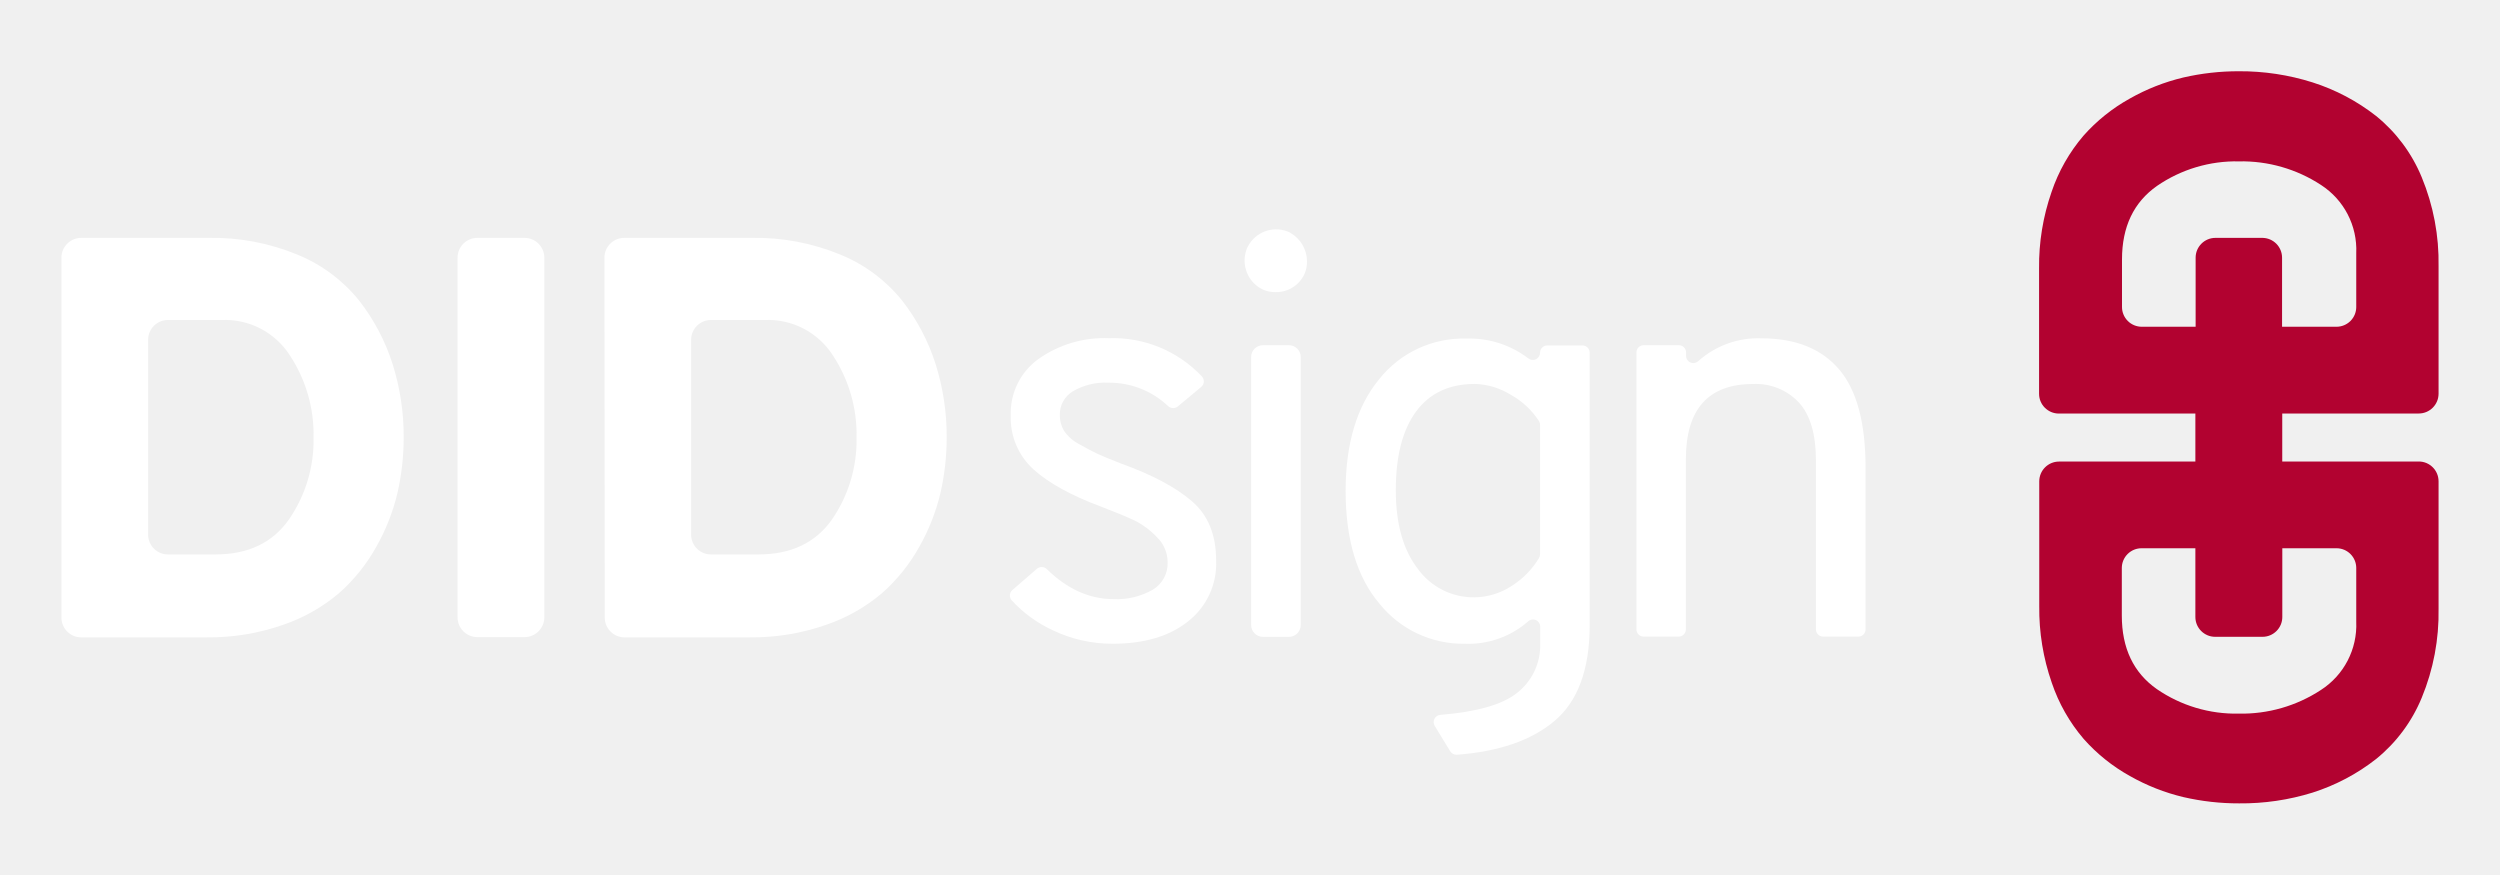
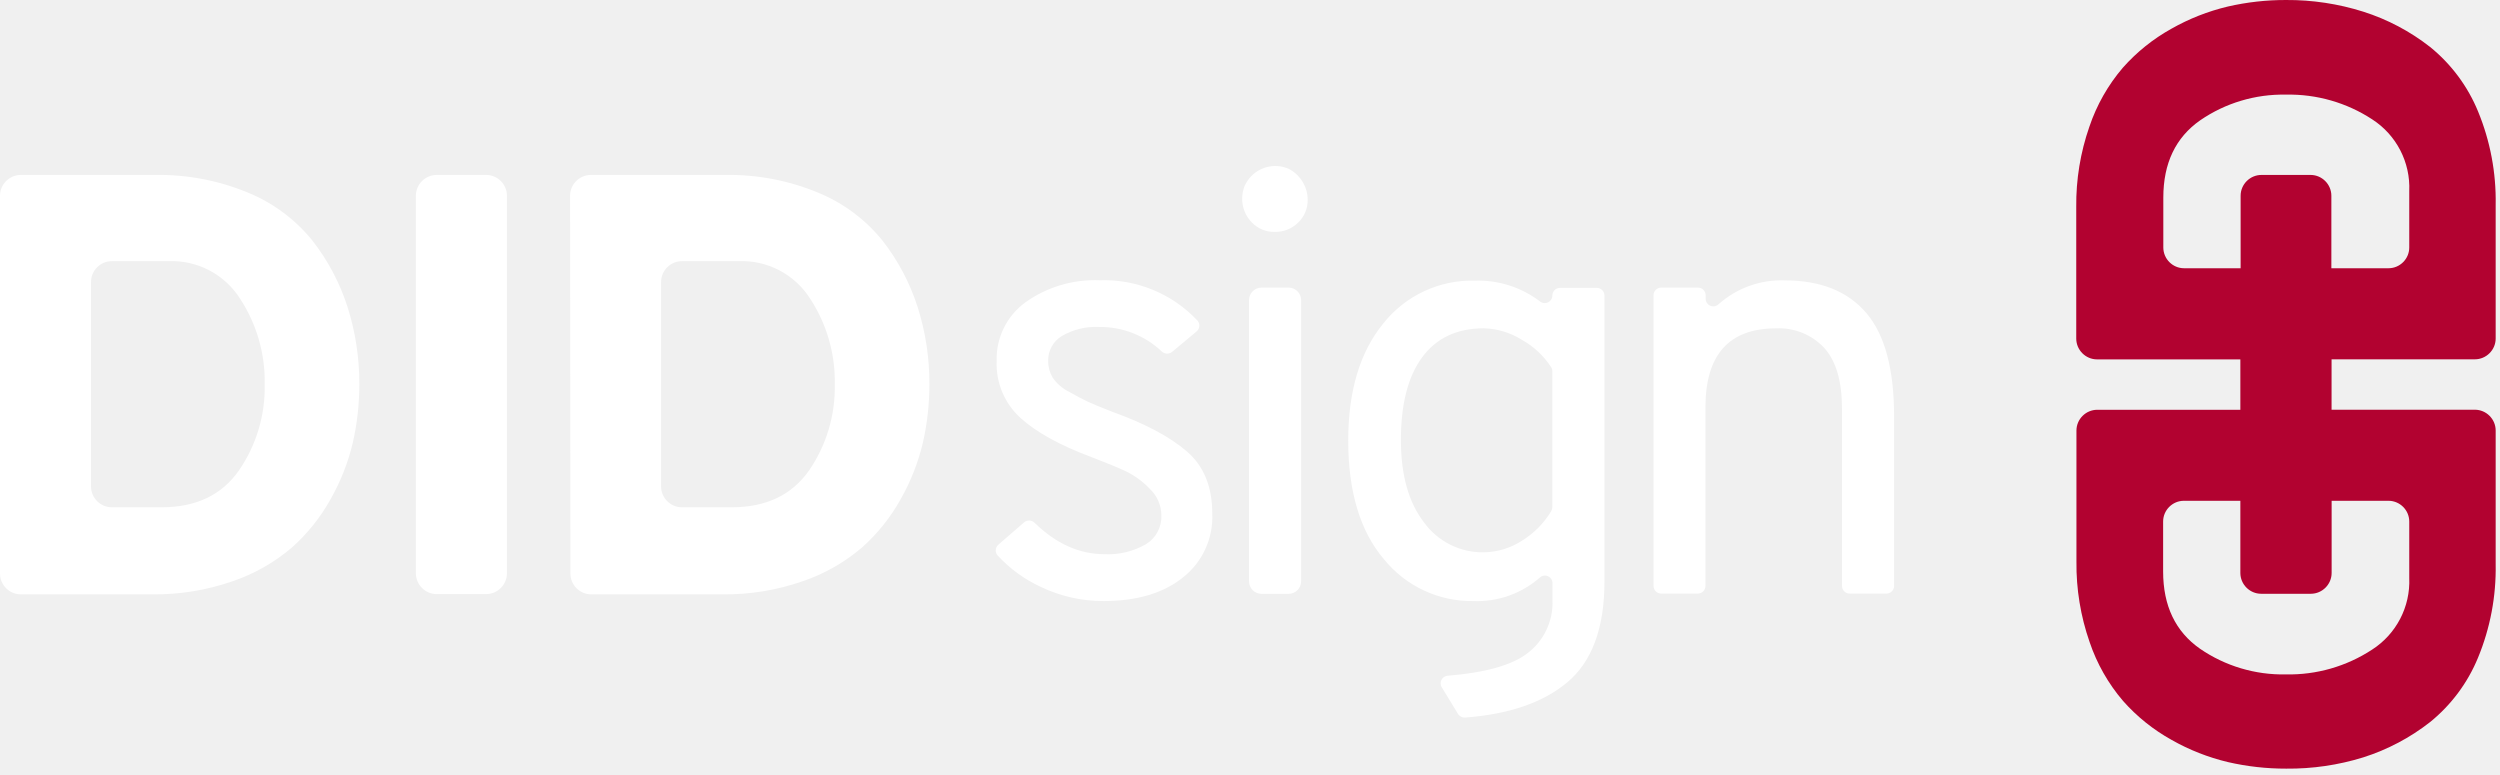
- <svg xmlns="http://www.w3.org/2000/svg" id="af5251e9-3f4c-4f63-aefd-4c1ccc1bd120" data-name="Ebene 1" viewBox="0 0 400 140">
-   <defs>
-     <style>.bc209191-53da-410f-8990-daa14241e867{fill:#fff;}.fe0698e5-1633-4064-8250-1617c1891332{fill:#b20230;}</style>
-   </defs>
-   <path class="bc209191-53da-410f-8990-daa14241e867" d="M178,103a22,22,0,0,1-9.54-2.15,20.62,20.62,0,0,1-6.6-4.81,1.16,1.16,0,0,1,.14-1.65L165.91,91a1.18,1.18,0,0,1,1.59.07q4.89,4.78,10.65,4.79a11.61,11.61,0,0,0,6.3-1.51,4.9,4.9,0,0,0,2.37-4.42,5.57,5.57,0,0,0-1.73-4,12.71,12.71,0,0,0-3.56-2.65q-1.83-.87-5.39-2.23c-4.74-1.77-8.34-3.75-10.77-5.94a11.11,11.11,0,0,1-3.65-8.67,10.67,10.67,0,0,1,4.43-9,18.23,18.23,0,0,1,11.27-3.33,19.52,19.52,0,0,1,14.89,6.13,1.15,1.15,0,0,1-.12,1.67l-3.74,3.12a1.19,1.19,0,0,1-1.56-.06,13.66,13.66,0,0,0-9.56-3.74,10.26,10.26,0,0,0-5.66,1.37,4.32,4.32,0,0,0-2.1,3.83,4.82,4.82,0,0,0,.68,2.51,6.56,6.56,0,0,0,2.47,2.15c1.18.67,2.13,1.17,2.83,1.5s2,.87,3.88,1.6q7.38,2.66,11.27,6t3.88,9.5a11.7,11.7,0,0,1-4.48,9.72Q185.63,103,178,103Z" />
-   <path class="bc209191-53da-410f-8990-daa14241e867" d="M207.66,45.33a4.93,4.93,0,0,1-3.56,1.41,4.69,4.69,0,0,1-3.51-1.46A5.16,5.16,0,0,1,199.42,40a2.15,2.15,0,0,1,.24-.56A5.09,5.09,0,0,1,205.91,37a2,2,0,0,1,.57.27,5.28,5.28,0,0,1,2.64,4.57A4.69,4.69,0,0,1,207.66,45.33ZM200.18,100V57.13a1.9,1.9,0,0,1,1.9-1.9h4.14a1.9,1.9,0,0,1,1.9,1.9V100a1.9,1.9,0,0,1-1.9,1.9h-4.14A1.9,1.9,0,0,1,200.18,100Z" />
-   <path class="bc209191-53da-410f-8990-daa14241e867" d="M232,120.15l-2.44-4a1.16,1.16,0,0,1,.9-1.77c5.72-.47,9.76-1.6,12.09-3.38a9.62,9.62,0,0,0,3.88-8.08v-2.67a1.15,1.15,0,0,0-1.94-.82A14.5,14.5,0,0,1,234.37,103a17.16,17.16,0,0,1-13.64-6.39q-5.43-6.39-5.43-18.07,0-11.31,5.34-17.84a17.22,17.22,0,0,1,14-6.53,15.54,15.54,0,0,1,9.9,3.18,1.16,1.16,0,0,0,1.87-.92h0a1.16,1.16,0,0,1,1.16-1.16h5.61a1.16,1.16,0,0,1,1.17,1.16V100q0,10.68-5.71,15.42-5.51,4.59-15.57,5.34A1.19,1.19,0,0,1,232,120.15Zm4-24.58a11,11,0,0,0,5.8-1.78,13.46,13.46,0,0,0,4.44-4.5,1.27,1.27,0,0,0,.17-.63V68a1.15,1.15,0,0,0-.19-.65,12.66,12.66,0,0,0-4.47-4.17A11.49,11.49,0,0,0,236,61.43q-6.19,0-9.44,4.43T223.33,78.5q0,7.94,3.51,12.5A11,11,0,0,0,236,95.57Z" />
-   <path class="bc209191-53da-410f-8990-daa14241e867" d="M291.72,101.86a1.16,1.16,0,0,1-1.17-1.16v-27q0-6.28-2.69-9.26a9.42,9.42,0,0,0-7.35-3q-10.77,0-10.77,12.05V100.7a1.16,1.16,0,0,1-1.16,1.16H263a1.16,1.16,0,0,1-1.17-1.16V56.39A1.16,1.16,0,0,1,263,55.23h5.61a1.16,1.16,0,0,1,1.16,1.16v.54a1.16,1.16,0,0,0,1.95.85,14.36,14.36,0,0,1,10.1-3.65q8.22,0,12.46,5T298.49,75V100.7a1.16,1.16,0,0,1-1.16,1.16Z" />
-   <path class="bc209191-53da-410f-8990-daa14241e867" d="M9.83,41.23A3.17,3.17,0,0,1,13,38.06H33.38a35.51,35.51,0,0,1,14.23,2.69,24.68,24.68,0,0,1,9.82,7.3,32.54,32.54,0,0,1,5.38,10.18A38.29,38.29,0,0,1,64.59,70a39.87,39.87,0,0,1-1,8.9,32.78,32.78,0,0,1-3.38,8.58,28.09,28.09,0,0,1-5.93,7.39,27.56,27.56,0,0,1-9,5.11,36,36,0,0,1-12.23,2H13a3.17,3.17,0,0,1-3.17-3.17ZM34.47,88.71q7.85,0,11.77-5.61A22.28,22.28,0,0,0,50.17,70a23,23,0,0,0-3.79-13.14,12.33,12.33,0,0,0-10.9-5.66H26.87a3.17,3.17,0,0,0-3.17,3.17V85.54a3.17,3.17,0,0,0,3.17,3.17Z" />
-   <path class="bc209191-53da-410f-8990-daa14241e867" d="M73.21,98.77V41.23a3.17,3.17,0,0,1,3.17-3.17h7.54a3.17,3.17,0,0,1,3.17,3.17V98.77a3.17,3.17,0,0,1-3.17,3.17H76.38A3.17,3.17,0,0,1,73.21,98.77Z" />
-   <path class="bc209191-53da-410f-8990-daa14241e867" d="M96.71,41.23a3.17,3.17,0,0,1,3.17-3.17h20.38a35.51,35.51,0,0,1,14.23,2.69,24.68,24.68,0,0,1,9.82,7.3,32.54,32.54,0,0,1,5.38,10.18A38.29,38.29,0,0,1,151.47,70a39.87,39.87,0,0,1-1,8.9,32.78,32.78,0,0,1-3.38,8.58,28.09,28.09,0,0,1-5.93,7.39,27.56,27.56,0,0,1-9,5.11,36,36,0,0,1-12.23,2h-20a3.17,3.17,0,0,1-3.17-3.17Zm24.64,47.48q7.84,0,11.78-5.61A22.35,22.35,0,0,0,137.05,70a23,23,0,0,0-3.79-13.14,12.33,12.33,0,0,0-10.9-5.66h-8.61a3.17,3.17,0,0,0-3.17,3.17V85.54a3.17,3.17,0,0,0,3.17,3.17Z" />
-   <path class="fe0698e5-1633-4064-8250-1617c1891332" d="M387,66.16A3.17,3.17,0,0,0,390.17,63V42.61a35.6,35.6,0,0,0-2.69-14.24,24.71,24.71,0,0,0-7.3-9.81A32.44,32.44,0,0,0,370,13.18a38.33,38.33,0,0,0-11.77-1.78,39.23,39.23,0,0,0-8.9,1,32.78,32.78,0,0,0-8.58,3.38,28.09,28.09,0,0,0-7.39,5.93,27.18,27.18,0,0,0-5.11,9,36,36,0,0,0-2,12.23V63a3.17,3.17,0,0,0,3.17,3.17h21.84v7.68H329.45A3.17,3.17,0,0,0,326.28,77V97a36,36,0,0,0,2,12.23,27.18,27.18,0,0,0,5.11,9,28.09,28.09,0,0,0,7.39,5.93,32.78,32.78,0,0,0,8.58,3.38,39.23,39.23,0,0,0,8.9,1A38.33,38.33,0,0,0,370,126.82a32.44,32.44,0,0,0,10.18-5.38,24.71,24.71,0,0,0,7.3-9.81,35.6,35.6,0,0,0,2.69-14.24V77A3.17,3.17,0,0,0,387,73.84H365.16V66.16ZM373.86,87.72A3.16,3.16,0,0,1,377,90.88v8.61a12.35,12.35,0,0,1-5.66,10.91,23.11,23.11,0,0,1-13.14,3.78,22.32,22.32,0,0,1-13.1-3.92q-5.61-3.93-5.61-11.77V90.88a3.16,3.16,0,0,1,3.17-3.16h8.6v11a3.17,3.17,0,0,0,3.17,3.17H362a3.17,3.17,0,0,0,3.17-3.17v-11ZM342.69,52.28a3.16,3.16,0,0,1-3.17-3.16V41.51q0-7.84,5.61-11.77a22.32,22.32,0,0,1,13.1-3.92,23.11,23.11,0,0,1,13.14,3.78A12.35,12.35,0,0,1,377,40.51v8.61a3.16,3.16,0,0,1-3.17,3.16h-8.7V41.23A3.17,3.17,0,0,0,362,38.06h-7.53a3.17,3.17,0,0,0-3.17,3.17V52.28Z" />
+ <svg xmlns="http://www.w3.org/2000/svg" width="100%" height="100%" viewBox="0 0 381 118" version="1.1" xml:space="preserve" style="fill-rule:evenodd;clip-rule:evenodd;stroke-linejoin:round;stroke-miterlimit:2;">
+   <g id="Artboard1" transform="matrix(1,0,0,1,-9.83,-11.3994)">
+     <rect x="9.83" y="11.399" width="380.346" height="117.143" style="fill:none;" />
+     <path d="M178,103C174.699,103.008 171.438,102.273 168.46,100.85C165.961,99.703 163.717,98.067 161.86,96.04C161.679,95.83 161.58,95.561 161.58,95.284C161.58,94.938 161.734,94.61 162,94.39L165.91,91C166.376,90.611 167.07,90.641 167.5,91.07C170.76,94.257 174.31,95.853 178.15,95.86C180.351,95.965 182.536,95.441 184.45,94.35C185.989,93.425 186.901,91.724 186.82,89.93C186.811,88.418 186.186,86.973 185.09,85.93C184.068,84.845 182.863,83.948 181.53,83.28C180.31,82.7 178.513,81.957 176.14,81.05C171.4,79.28 167.8,77.3 165.37,75.11C162.931,72.904 161.593,69.726 161.72,66.44C161.607,62.893 163.27,59.514 166.15,57.44C169.435,55.117 173.399,53.946 177.42,54.11C183.031,53.916 188.462,56.151 192.31,60.24C192.505,60.452 192.614,60.73 192.614,61.018C192.614,61.364 192.458,61.692 192.19,61.91L188.45,65.03C187.99,65.4 187.32,65.374 186.89,64.97C184.312,62.529 180.88,61.186 177.33,61.23C175.351,61.13 173.385,61.606 171.67,62.6C170.33,63.402 169.526,64.869 169.57,66.43C169.562,67.313 169.798,68.182 170.25,68.94C170.878,69.854 171.728,70.594 172.72,71.09C173.9,71.76 174.85,72.26 175.55,72.59C176.25,72.92 177.55,73.46 179.43,74.19C184.35,75.963 188.107,77.963 190.7,80.19C193.293,82.417 194.587,85.583 194.58,89.69C194.743,93.46 193.072,97.085 190.1,99.41C187.12,101.803 183.087,103 178,103Z" style="fill:white;fill-rule:nonzero;" />
+     <path d="M207.66,45.33C206.712,46.26 205.428,46.769 204.1,46.74C202.777,46.771 201.501,46.24 200.59,45.28C199.237,43.884 198.784,41.837 199.42,40C199.473,39.803 199.554,39.614 199.66,39.44C200.831,37.185 203.521,36.135 205.91,37C206.113,37.059 206.305,37.15 206.48,37.27C208.111,38.212 209.119,39.957 209.12,41.84C209.145,43.156 208.615,44.424 207.66,45.33ZM200.18,100L200.18,57.13C200.18,56.088 201.038,55.23 202.08,55.23L206.22,55.23C207.262,55.23 208.12,56.088 208.12,57.13L208.12,100C208.12,101.042 207.262,101.9 206.22,101.9L202.08,101.9C201.038,101.9 200.18,101.042 200.18,100Z" style="fill:white;fill-rule:nonzero;" />
+     <path d="M232,120.15L229.56,116.15C229.445,115.966 229.385,115.754 229.385,115.537C229.385,114.932 229.857,114.424 230.46,114.38C236.18,113.91 240.22,112.78 242.55,111C245.093,109.112 246.547,106.085 246.43,102.92L246.43,100.25C246.422,99.625 245.905,99.116 245.28,99.116C244.986,99.116 244.703,99.228 244.49,99.43C241.698,101.87 238.075,103.148 234.37,103C229.085,103.086 224.047,100.725 220.73,96.61C217.11,92.35 215.3,86.327 215.3,78.54C215.3,71 217.08,65.053 220.64,60.7C224.011,56.438 229.208,54.014 234.64,54.17C238.206,54.062 241.704,55.185 244.54,57.35C244.743,57.507 244.993,57.593 245.25,57.593C245.886,57.593 246.41,57.069 246.41,56.433C246.41,56.432 246.41,56.431 246.41,56.43C246.41,55.794 246.934,55.27 247.57,55.27L253.18,55.27C253.183,55.27 253.187,55.27 253.19,55.27C253.826,55.27 254.35,55.794 254.35,56.43L254.35,100C254.35,107.12 252.447,112.26 248.64,115.42C244.967,118.48 239.777,120.26 233.07,120.76C232.628,120.771 232.215,120.536 232,120.15ZM236,95.57C238.062,95.532 240.072,94.915 241.8,93.79C243.616,92.664 245.138,91.121 246.24,89.29C246.351,89.098 246.409,88.881 246.41,88.66L246.41,68C246.413,67.769 246.347,67.543 246.22,67.35C245.093,65.616 243.558,64.184 241.75,63.18C240.023,62.097 238.038,61.493 236,61.43C231.873,61.43 228.727,62.907 226.56,65.86C224.393,68.813 223.317,73.027 223.33,78.5C223.33,83.793 224.5,87.96 226.84,91C228.953,93.935 232.384,95.647 236,95.57Z" style="fill:white;fill-rule:nonzero;" />
+     <path d="M291.72,101.86C291.717,101.86 291.713,101.86 291.71,101.86C291.074,101.86 290.55,101.336 290.55,100.7L290.55,73.7C290.55,69.513 289.653,66.427 287.86,64.44C285.973,62.407 283.281,61.308 280.51,61.44C273.33,61.44 269.74,65.457 269.74,73.49L269.74,100.7C269.74,101.336 269.216,101.86 268.58,101.86L263,101.86C262.997,101.86 262.993,101.86 262.99,101.86C262.354,101.86 261.83,101.336 261.83,100.7L261.83,56.39C261.83,55.754 262.354,55.23 262.99,55.23C262.993,55.23 262.997,55.23 263,55.23L268.61,55.23C269.246,55.23 269.77,55.754 269.77,56.39L269.77,56.931C269.77,57.567 270.294,58.091 270.93,58.091C271.223,58.091 271.505,57.98 271.72,57.78C274.487,55.304 278.109,53.995 281.82,54.13C287.3,54.13 291.453,55.797 294.28,59.13C297.107,62.463 298.51,67.753 298.49,75L298.49,100.7C298.49,101.336 297.966,101.86 297.33,101.86L291.72,101.86Z" style="fill:white;fill-rule:nonzero;" />
+     <path d="M9.83,41.23C9.83,39.491 11.261,38.06 13,38.06L33.38,38.06C38.258,37.97 43.102,38.885 47.61,40.75C51.444,42.32 54.821,44.831 57.43,48.05C59.814,51.097 61.636,54.544 62.81,58.23C64.013,62.037 64.614,66.008 64.59,70C64.592,72.995 64.257,75.98 63.59,78.9C62.873,81.905 61.735,84.794 60.21,87.48C58.666,90.261 56.661,92.76 54.28,94.87C51.63,97.126 48.576,98.86 45.28,99.98C41.35,101.349 37.212,102.025 33.05,101.98L13,101.98C11.261,101.98 9.83,100.549 9.83,98.81L9.83,41.23ZM34.47,88.71C39.703,88.71 43.627,86.84 46.24,83.1C48.891,79.254 50.266,74.67 50.17,70C50.268,65.338 48.946,60.754 46.38,56.86C44.015,53.174 39.856,51.014 35.48,51.2L26.87,51.2C25.131,51.2 23.7,52.631 23.7,54.37L23.7,85.54C23.7,87.279 25.131,88.71 26.87,88.71L34.47,88.71Z" style="fill:white;fill-rule:nonzero;" />
+     <path d="M73.21,98.77L73.21,41.23C73.21,39.491 74.641,38.06 76.38,38.06L83.92,38.06C85.659,38.06 87.09,39.491 87.09,41.23L87.09,98.77C87.09,100.509 85.659,101.94 83.92,101.94L76.38,101.94C74.641,101.94 73.21,100.509 73.21,98.77Z" style="fill:white;fill-rule:nonzero;" />
+     <path d="M96.71,41.23C96.71,39.491 98.141,38.06 99.88,38.06L120.26,38.06C125.138,37.97 129.982,38.885 134.49,40.75C138.324,42.32 141.701,44.831 144.31,48.05C146.694,51.097 148.516,54.544 149.69,58.23C150.893,62.037 151.494,66.008 151.47,70C151.472,72.995 151.137,75.98 150.47,78.9C149.753,81.905 148.615,84.794 147.09,87.48C145.546,90.261 143.541,92.76 141.16,94.87C138.51,97.126 135.456,98.86 132.16,99.98C128.23,101.349 124.092,102.025 119.93,101.98L99.93,101.98C98.191,101.98 96.76,100.549 96.76,98.81L96.71,41.23ZM121.35,88.71C126.577,88.71 130.503,86.84 133.13,83.1C135.773,79.251 137.144,74.668 137.05,70C137.148,65.338 135.826,60.754 133.26,56.86C130.895,53.174 126.736,51.014 122.36,51.2L113.75,51.2C112.011,51.2 110.58,52.631 110.58,54.37L110.58,85.54C110.58,87.279 112.011,88.71 113.75,88.71L121.35,88.71Z" style="fill:white;fill-rule:nonzero;" />
+     <path d="M387,66.16C388.735,66.16 390.165,64.735 390.17,63L390.17,42.61C390.259,37.729 389.343,32.882 387.48,28.37C385.907,24.54 383.397,21.167 380.18,18.56C377.135,16.174 373.687,14.352 370,13.18C366.193,11.977 362.222,11.377 358.23,11.4C355.235,11.392 352.249,11.728 349.33,12.4C346.325,13.117 343.436,14.255 340.75,15.78C337.969,17.324 335.47,19.329 333.36,21.71C331.096,24.355 329.361,27.41 328.25,30.71C326.881,34.64 326.205,38.778 326.25,42.94L326.25,63C326.25,64.739 327.681,66.17 329.42,66.17L351.26,66.17L351.26,73.85L329.45,73.85C327.719,73.85 326.291,75.269 326.28,77L326.28,97C326.235,101.162 326.911,105.3 328.28,109.23C329.391,112.53 331.126,115.585 333.39,118.23C335.5,120.611 337.999,122.616 340.78,124.16C343.466,125.685 346.355,126.823 349.36,127.54C352.279,128.212 355.265,128.548 358.26,128.54C362.239,128.58 366.2,127.999 370,126.82C373.687,125.648 377.135,123.826 380.18,121.44C383.397,118.833 385.907,115.46 387.48,111.63C389.343,107.118 390.259,102.271 390.17,97.39L390.17,77C390.165,75.265 388.735,73.84 387,73.84L365.16,73.84L365.16,66.16L387,66.16ZM373.86,87.72C375.586,87.731 377,89.154 377,90.88L377,99.49C377.185,103.869 375.026,108.03 371.34,110.4C367.442,112.956 362.86,114.274 358.2,114.18C353.531,114.276 348.948,112.905 345.1,110.26C341.36,107.64 339.49,103.717 339.49,98.49L339.49,90.88C339.49,89.146 340.916,87.72 342.65,87.72C342.653,87.72 342.657,87.72 342.66,87.72L351.26,87.72L351.26,98.72C351.26,100.459 352.691,101.89 354.43,101.89L362,101.89C363.739,101.89 365.17,100.459 365.17,98.72L365.17,87.72L373.86,87.72ZM342.69,52.28C342.687,52.28 342.683,52.28 342.68,52.28C340.946,52.28 339.52,50.854 339.52,49.12L339.52,41.51C339.52,36.283 341.39,32.36 345.13,29.74C348.978,27.095 353.561,25.724 358.23,25.82C362.89,25.726 367.472,27.044 371.37,29.6C375.045,31.977 377.192,36.137 377,40.51L377,49.12C377,50.854 375.574,52.28 373.84,52.28C373.837,52.28 373.833,52.28 373.83,52.28L365.13,52.28L365.13,41.23C365.13,39.506 363.724,38.082 362,38.06L354.47,38.06C352.731,38.06 351.3,39.491 351.3,41.23L351.3,52.28L342.69,52.28Z" style="fill:rgb(178,2,48);fill-rule:nonzero;" />
+   </g>
</svg>
